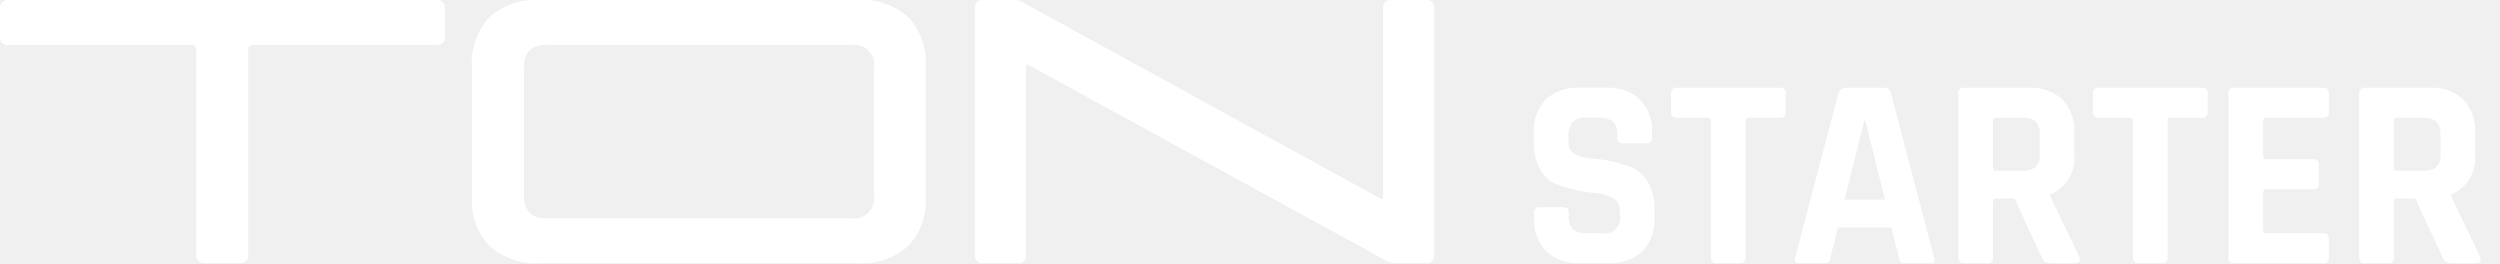
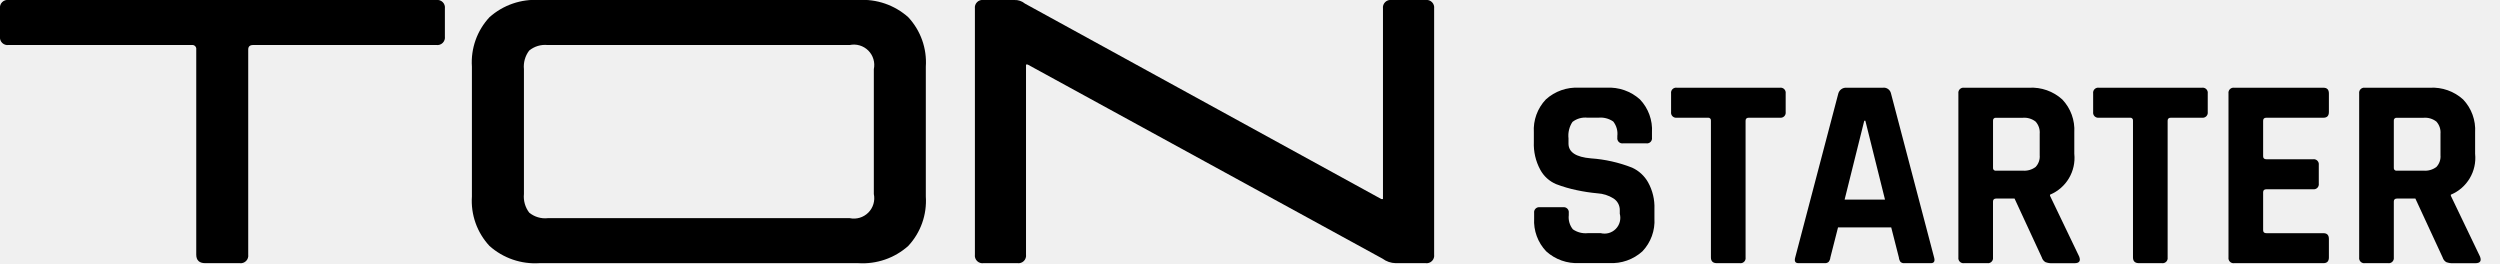
- <svg xmlns="http://www.w3.org/2000/svg" id="fld_bi" width="190" height="20" viewBox="0 0 190 20">
-   <defs>
-     <style>
-             .cls-2{fill:#fff}
-         </style>
-   </defs>
-   <path id="Base" fill="none" d="M0 0H190V19.895H0z" transform="translate(0 0)" />
-   <g id="그룹_5473" transform="translate(-423.242 -1237.118)">
-     <path id="패스_120" d="M441.454 1257.118h-2.613q-.685 0-.684-.654v-15.583a.3.3 0 0 0-.342-.342h-13.92a.577.577 0 0 1-.653-.653v-2.115a.577.577 0 0 1 .653-.653H456.4a.577.577 0 0 1 .653.653v2.115a.577.577 0 0 1-.653.653h-13.92q-.373 0-.373.342v15.583a.578.578 0 0 1-.653.654z" class="cls-2" />
-     <path id="패스_121" d="M539.087 1257.118h-24.233a5.2 5.2 0 0 1-3.795-1.307 5.023 5.023 0 0 1-1.337-3.763v-9.86a5.026 5.026 0 0 1 1.337-3.764 5.206 5.206 0 0 1 3.795-1.306h24.233a5.208 5.208 0 0 1 3.795 1.306 5.027 5.027 0 0 1 1.337 3.764v9.86a5.025 5.025 0 0 1-1.337 3.763 5.2 5.2 0 0 1-3.795 1.307zm-23.611-3.421h22.957a1.548 1.548 0 0 0 1.835-1.835v-9.486a1.549 1.549 0 0 0-1.835-1.836h-22.957a1.9 1.9 0 0 0-1.4.42 2.008 2.008 0 0 0-.4 1.416v9.486a2.007 2.007 0 0 0 .4 1.415 1.9 1.9 0 0 0 1.4.423z" class="cls-2" transform="translate(-50.615)" />
-     <path id="패스_122" d="M605.137 1257.118h-2.581a.578.578 0 0 1-.654-.654v-18.693a.578.578 0 0 1 .654-.653h2.333a1.181 1.181 0 0 1 .819.275l27.083 14.854h.124v-14.476a.578.578 0 0 1 .654-.653h2.581a.577.577 0 0 1 .653.653v18.693a.578.578 0 0 1-.653.654h-2.27a1.74 1.74 0 0 1-1-.343l-26.97-14.754h-.124v14.444a.578.578 0 0 1-.649.653z" class="cls-2" transform="translate(-104.567)" />
-     <path id="패스_123" d="M704.355 1263.125v-.415a.384.384 0 0 1 .435-.435h1.763a.384.384 0 0 1 .435.435v.166a1.454 1.454 0 0 0 .311 1.078 1.69 1.69 0 0 0 1.14.291h.975a1.2 1.2 0 0 0 1.451-1.472v-.249a1.039 1.039 0 0 0-.488-.922 2.561 2.561 0 0 0-1.213-.384 13.206 13.206 0 0 1-1.565-.238 10.135 10.135 0 0 1-1.566-.457 2.449 2.449 0 0 1-1.213-1.1 4.065 4.065 0 0 1-.487-2.105v-.726a3.347 3.347 0 0 1 .912-2.509 3.467 3.467 0 0 1 2.53-.892h2.074a3.5 3.5 0 0 1 2.55.892 3.347 3.347 0 0 1 .912 2.509v.394a.384.384 0 0 1-.435.435h-1.763a.384.384 0 0 1-.435-.435v-.125a1.492 1.492 0 0 0-.311-1.1 1.692 1.692 0 0 0-1.14-.29h-.809a1.567 1.567 0 0 0-1.151.322 1.892 1.892 0 0 0-.3 1.254v.394q0 .975 1.7 1.12a10.526 10.526 0 0 1 3.131.705 2.66 2.66 0 0 1 1.213 1.109 3.875 3.875 0 0 1 .487 2.042v.7a3.346 3.346 0 0 1-.912 2.509 3.464 3.464 0 0 1-2.529.892H707.8a3.464 3.464 0 0 1-2.529-.892 3.345 3.345 0 0 1-.916-2.501z" class="cls-2" transform="translate(-164.519 -9.408)" />
-     <path id="패스_124" d="M734.708 1266.526h-1.742q-.457 0-.456-.435V1255.7a.2.2 0 0 0-.229-.228h-2.363a.385.385 0 0 1-.436-.435v-1.41a.385.385 0 0 1 .436-.435h7.838a.385.385 0 0 1 .435.435v1.41a.385.385 0 0 1-.435.435h-2.364q-.248 0-.248.228v10.389a.385.385 0 0 1-.436.437z" class="cls-2" transform="translate(-179.238 -9.408)" />
-     <path id="패스_125" d="M754.428 1266.526h-1.991q-.373 0-.249-.435l3.276-12.463a.6.6 0 0 1 .622-.435h2.758a.558.558 0 0 1 .622.435l3.276 12.463q.124.435-.249.435H760.5a.407.407 0 0 1-.311-.094.7.7 0 0 1-.124-.342l-.581-2.281h-4.043l-.581 2.281a.637.637 0 0 1-.135.342.413.413 0 0 1-.297.094zm3.007-10.824l-1.493 5.993h3.069l-1.493-5.993z" class="cls-2" transform="translate(-192.509 -9.408)" />
-     <path id="패스_126" d="M784.33 1266.526h-1.763a.385.385 0 0 1-.435-.435v-12.463a.385.385 0 0 1 .435-.435h4.933a3.465 3.465 0 0 1 2.529.892 3.347 3.347 0 0 1 .913 2.509v1.618a3.027 3.027 0 0 1-1.846 3.11v.083l2.219 4.624q.187.5-.353.5h-1.679a1.279 1.279 0 0 1-.539-.083.613.613 0 0 1-.27-.352l-2.073-4.479h-1.389q-.249 0-.249.229v4.251a.385.385 0 0 1-.433.431zm.664-7.03h2.032a1.428 1.428 0 0 0 .975-.28 1.16 1.16 0 0 0 .311-.9v-1.616a1.225 1.225 0 0 0-.311-.933 1.394 1.394 0 0 0-.975-.29h-2.032a.2.2 0 0 0-.229.228v3.567a.2.2 0 0 0 .229.228z" class="cls-2" transform="translate(-210.053 -9.408)" />
-     <path id="패스_127" d="M812.057 1266.526h-1.742q-.456 0-.456-.435V1255.7a.2.2 0 0 0-.229-.228h-2.363a.385.385 0 0 1-.436-.435v-1.41a.385.385 0 0 1 .436-.435h7.838a.385.385 0 0 1 .435.435v1.41a.385.385 0 0 1-.435.435h-2.364q-.249 0-.249.228v10.389a.385.385 0 0 1-.435.437z" class="cls-2" transform="translate(-224.51 -9.408)" />
-     <path id="패스_128" d="M838.848 1266.526h-6.781a.385.385 0 0 1-.435-.435v-12.463a.385.385 0 0 1 .435-.435h6.781q.414 0 .415.435v1.41q0 .436-.415.435h-4.334q-.249 0-.249.228v2.7q0 .228.249.228h3.546a.384.384 0 0 1 .435.435v1.41a.385.385 0 0 1-.435.436h-3.546q-.249 0-.249.228v2.882q0 .228.249.228h4.334q.414 0 .415.435v1.411c0 .287-.139.432-.415.432z" class="cls-2" transform="translate(-239.025 -9.408)" />
-     <path id="패스_129" d="M857.779 1266.526h-1.763a.385.385 0 0 1-.435-.435v-12.463a.385.385 0 0 1 .435-.435h4.935a3.466 3.466 0 0 1 2.53.892 3.348 3.348 0 0 1 .912 2.509v1.618a3.027 3.027 0 0 1-1.845 3.11v.083l2.219 4.624q.187.5-.352.5h-1.68a1.28 1.28 0 0 1-.539-.083.612.612 0 0 1-.27-.352l-2.074-4.479h-1.389q-.249 0-.249.229v4.251a.385.385 0 0 1-.435.431zm.664-7.03h2.032a1.427 1.427 0 0 0 .975-.28 1.16 1.16 0 0 0 .311-.9v-1.616a1.226 1.226 0 0 0-.311-.933 1.394 1.394 0 0 0-.975-.29h-2.032a.2.2 0 0 0-.229.228v3.567a.2.2 0 0 0 .229.228z" class="cls-2" transform="translate(-253.042 -9.408)" />
+ <svg xmlns="http://www.w3.org/2000/svg" width="190" height="20" viewBox="0 0 190 20">
+   <g>
+     <path fill="none" d="M0 0H190V19.895H0z" transform="translate(0 0) translate(0 0)" />
+     <g>
+       <path d="M441.454 1257.118h-2.613q-.685 0-.684-.654v-15.583a.3.3 0 0 0-.342-.342h-13.92a.577.577 0 0 1-.653-.653v-2.115a.577.577 0 0 1 .653-.653H456.4a.577.577 0 0 1 .653.653v2.115a.577.577 0 0 1-.653.653h-13.92q-.373 0-.373.342v15.583a.578.578 0 0 1-.653.654z" transform="translate(0 0) translate(-423.242 -1237.118)" />
+       <path d="M539.087 1257.118h-24.233a5.2 5.2 0 0 1-3.795-1.307 5.023 5.023 0 0 1-1.337-3.763v-9.86a5.026 5.026 0 0 1 1.337-3.764 5.206 5.206 0 0 1 3.795-1.306h24.233a5.208 5.208 0 0 1 3.795 1.306 5.027 5.027 0 0 1 1.337 3.764v9.86a5.025 5.025 0 0 1-1.337 3.763 5.2 5.2 0 0 1-3.795 1.307zm-23.611-3.421h22.957a1.548 1.548 0 0 0 1.835-1.835v-9.486a1.549 1.549 0 0 0-1.835-1.836h-22.957a1.9 1.9 0 0 0-1.4.42 2.008 2.008 0 0 0-.4 1.416v9.486a2.007 2.007 0 0 0 .4 1.415 1.9 1.9 0 0 0 1.4.423z" transform="translate(0 0) translate(-423.242 -1237.118) translate(-50.615)" />
+       <path d="M605.137 1257.118h-2.581a.578.578 0 0 1-.654-.654v-18.693a.578.578 0 0 1 .654-.653h2.333a1.181 1.181 0 0 1 .819.275l27.083 14.854h.124v-14.476a.578.578 0 0 1 .654-.653h2.581a.577.577 0 0 1 .653.653v18.693a.578.578 0 0 1-.653.654h-2.27a1.74 1.74 0 0 1-1-.343l-26.97-14.754h-.124v14.444a.578.578 0 0 1-.649.653z" transform="translate(0 0) translate(-423.242 -1237.118) translate(-104.567)" />
+       <path d="M704.355 1263.125v-.415a.384.384 0 0 1 .435-.435h1.763a.384.384 0 0 1 .435.435v.166a1.454 1.454 0 0 0 .311 1.078 1.69 1.69 0 0 0 1.14.291h.975a1.2 1.2 0 0 0 1.451-1.472v-.249a1.039 1.039 0 0 0-.488-.922 2.561 2.561 0 0 0-1.213-.384 13.206 13.206 0 0 1-1.565-.238 10.135 10.135 0 0 1-1.566-.457 2.449 2.449 0 0 1-1.213-1.1 4.065 4.065 0 0 1-.487-2.105v-.726a3.347 3.347 0 0 1 .912-2.509 3.467 3.467 0 0 1 2.53-.892h2.074a3.5 3.5 0 0 1 2.55.892 3.347 3.347 0 0 1 .912 2.509v.394a.384.384 0 0 1-.435.435h-1.763a.384.384 0 0 1-.435-.435v-.125a1.492 1.492 0 0 0-.311-1.1 1.692 1.692 0 0 0-1.14-.29h-.809a1.567 1.567 0 0 0-1.151.322 1.892 1.892 0 0 0-.3 1.254v.394q0 .975 1.7 1.12a10.526 10.526 0 0 1 3.131.705 2.66 2.66 0 0 1 1.213 1.109 3.875 3.875 0 0 1 .487 2.042v.7a3.346 3.346 0 0 1-.912 2.509 3.464 3.464 0 0 1-2.529.892H707.8a3.464 3.464 0 0 1-2.529-.892 3.345 3.345 0 0 1-.916-2.501z" transform="translate(0 0) translate(-423.242 -1237.118) translate(-164.519 -9.408)" />
+       <path d="M734.708 1266.526h-1.742q-.457 0-.456-.435V1255.7a.2.2 0 0 0-.229-.228h-2.363a.385.385 0 0 1-.436-.435v-1.41a.385.385 0 0 1 .436-.435h7.838a.385.385 0 0 1 .435.435v1.41a.385.385 0 0 1-.435.435h-2.364q-.248 0-.248.228v10.389a.385.385 0 0 1-.436.437z" transform="translate(0 0) translate(-423.242 -1237.118) translate(-179.238 -9.408)" />
+       <path d="M754.428 1266.526h-1.991q-.373 0-.249-.435l3.276-12.463a.6.6 0 0 1 .622-.435h2.758a.558.558 0 0 1 .622.435l3.276 12.463q.124.435-.249.435H760.5a.407.407 0 0 1-.311-.094.7.7 0 0 1-.124-.342l-.581-2.281h-4.043l-.581 2.281a.637.637 0 0 1-.135.342.413.413 0 0 1-.297.094zm3.007-10.824l-1.493 5.993h3.069l-1.493-5.993z" transform="translate(0 0) translate(-423.242 -1237.118) translate(-192.509 -9.408)" />
+       <path d="M784.33 1266.526h-1.763a.385.385 0 0 1-.435-.435v-12.463a.385.385 0 0 1 .435-.435h4.933a3.465 3.465 0 0 1 2.529.892 3.347 3.347 0 0 1 .913 2.509v1.618a3.027 3.027 0 0 1-1.846 3.11v.083l2.219 4.624q.187.5-.353.5h-1.679a1.279 1.279 0 0 1-.539-.083.613.613 0 0 1-.27-.352l-2.073-4.479h-1.389q-.249 0-.249.229v4.251a.385.385 0 0 1-.433.431zm.664-7.03h2.032a1.428 1.428 0 0 0 .975-.28 1.16 1.16 0 0 0 .311-.9v-1.616a1.225 1.225 0 0 0-.311-.933 1.394 1.394 0 0 0-.975-.29h-2.032a.2.2 0 0 0-.229.228v3.567a.2.2 0 0 0 .229.228z" transform="translate(0 0) translate(-423.242 -1237.118) translate(-210.053 -9.408)" />
+       <path d="M812.057 1266.526h-1.742q-.456 0-.456-.435V1255.7a.2.2 0 0 0-.229-.228h-2.363a.385.385 0 0 1-.436-.435v-1.41a.385.385 0 0 1 .436-.435h7.838a.385.385 0 0 1 .435.435v1.41a.385.385 0 0 1-.435.435h-2.364q-.249 0-.249.228v10.389a.385.385 0 0 1-.435.437z" transform="translate(0 0) translate(-423.242 -1237.118) translate(-224.51 -9.408)" />
+       <path d="M838.848 1266.526h-6.781a.385.385 0 0 1-.435-.435v-12.463a.385.385 0 0 1 .435-.435h6.781q.414 0 .415.435v1.41q0 .436-.415.435h-4.334q-.249 0-.249.228v2.7q0 .228.249.228h3.546a.384.384 0 0 1 .435.435v1.41a.385.385 0 0 1-.435.436h-3.546q-.249 0-.249.228v2.882q0 .228.249.228h4.334q.414 0 .415.435v1.411c0 .287-.139.432-.415.432z" transform="translate(0 0) translate(-423.242 -1237.118) translate(-239.025 -9.408)" />
+       <path d="M857.779 1266.526h-1.763a.385.385 0 0 1-.435-.435v-12.463a.385.385 0 0 1 .435-.435h4.935a3.466 3.466 0 0 1 2.53.892 3.348 3.348 0 0 1 .912 2.509v1.618a3.027 3.027 0 0 1-1.845 3.11v.083l2.219 4.624q.187.5-.352.5h-1.68a1.28 1.28 0 0 1-.539-.083.612.612 0 0 1-.27-.352l-2.074-4.479h-1.389q-.249 0-.249.229v4.251a.385.385 0 0 1-.435.431zm.664-7.03h2.032a1.427 1.427 0 0 0 .975-.28 1.16 1.16 0 0 0 .311-.9v-1.616a1.226 1.226 0 0 0-.311-.933 1.394 1.394 0 0 0-.975-.29h-2.032a.2.2 0 0 0-.229.228v3.567a.2.2 0 0 0 .229.228z" transform="translate(0 0) translate(-423.242 -1237.118) translate(-253.042 -9.408)" />
+     </g>
  </g>
</svg>
